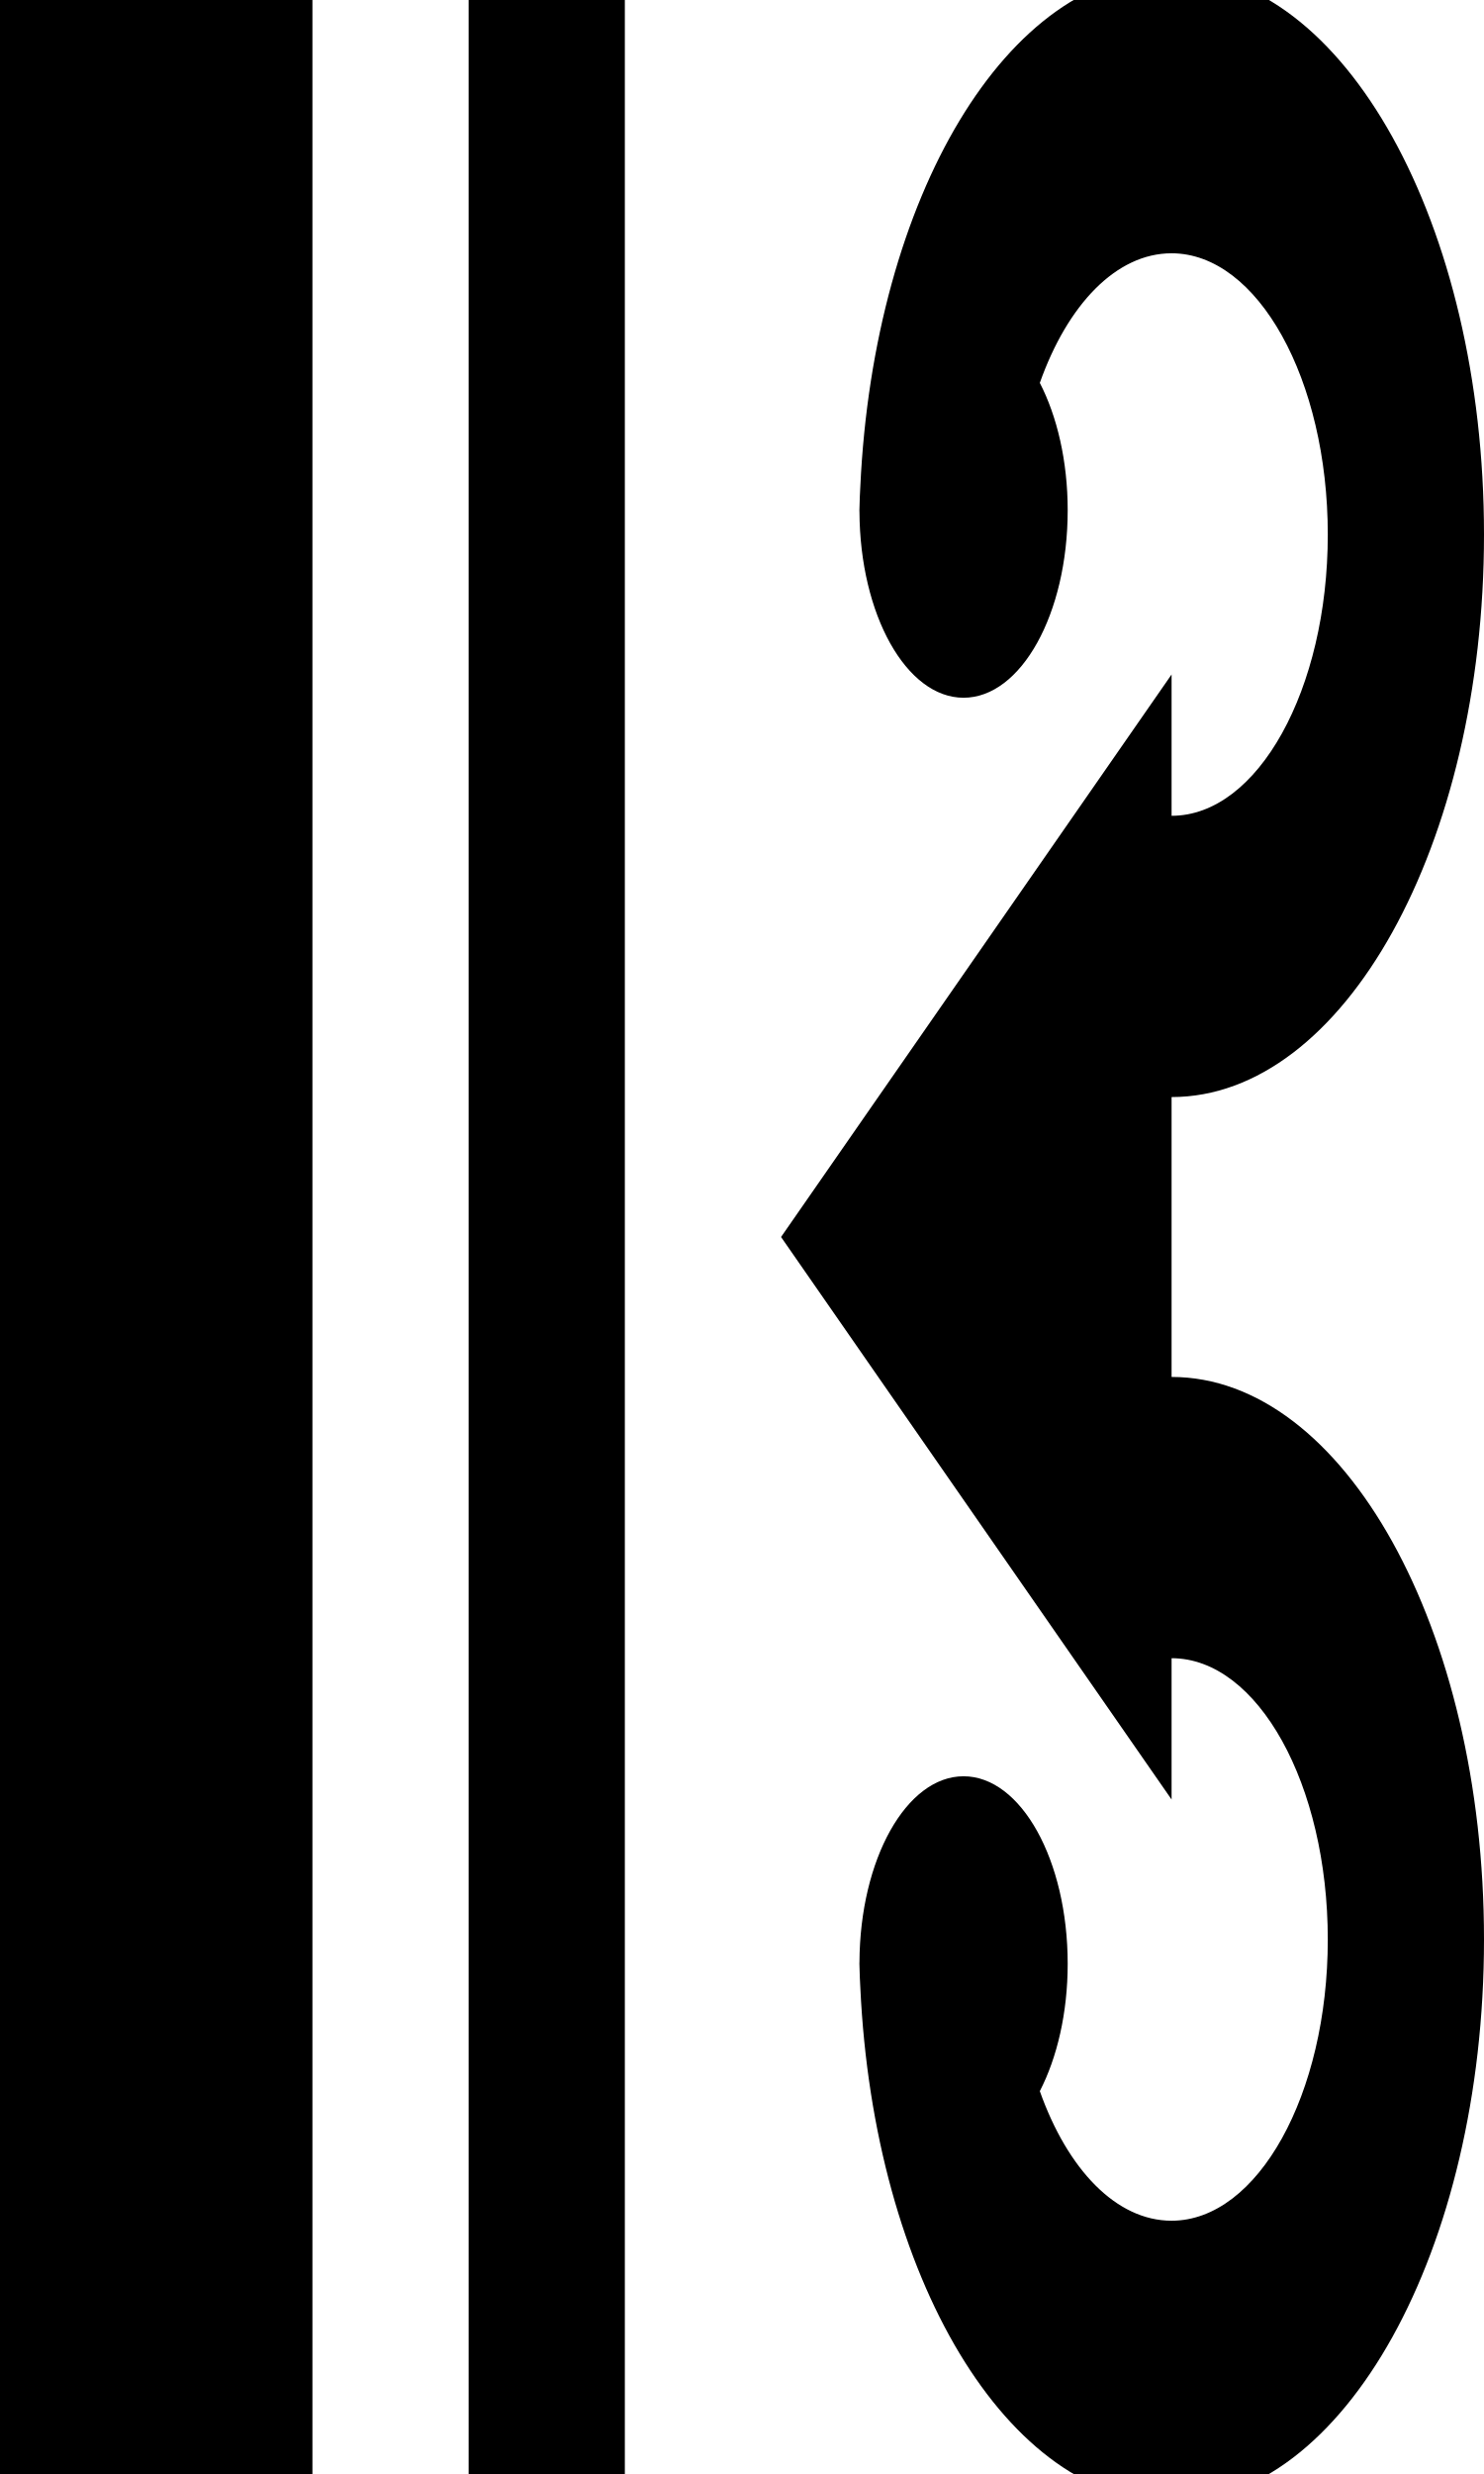
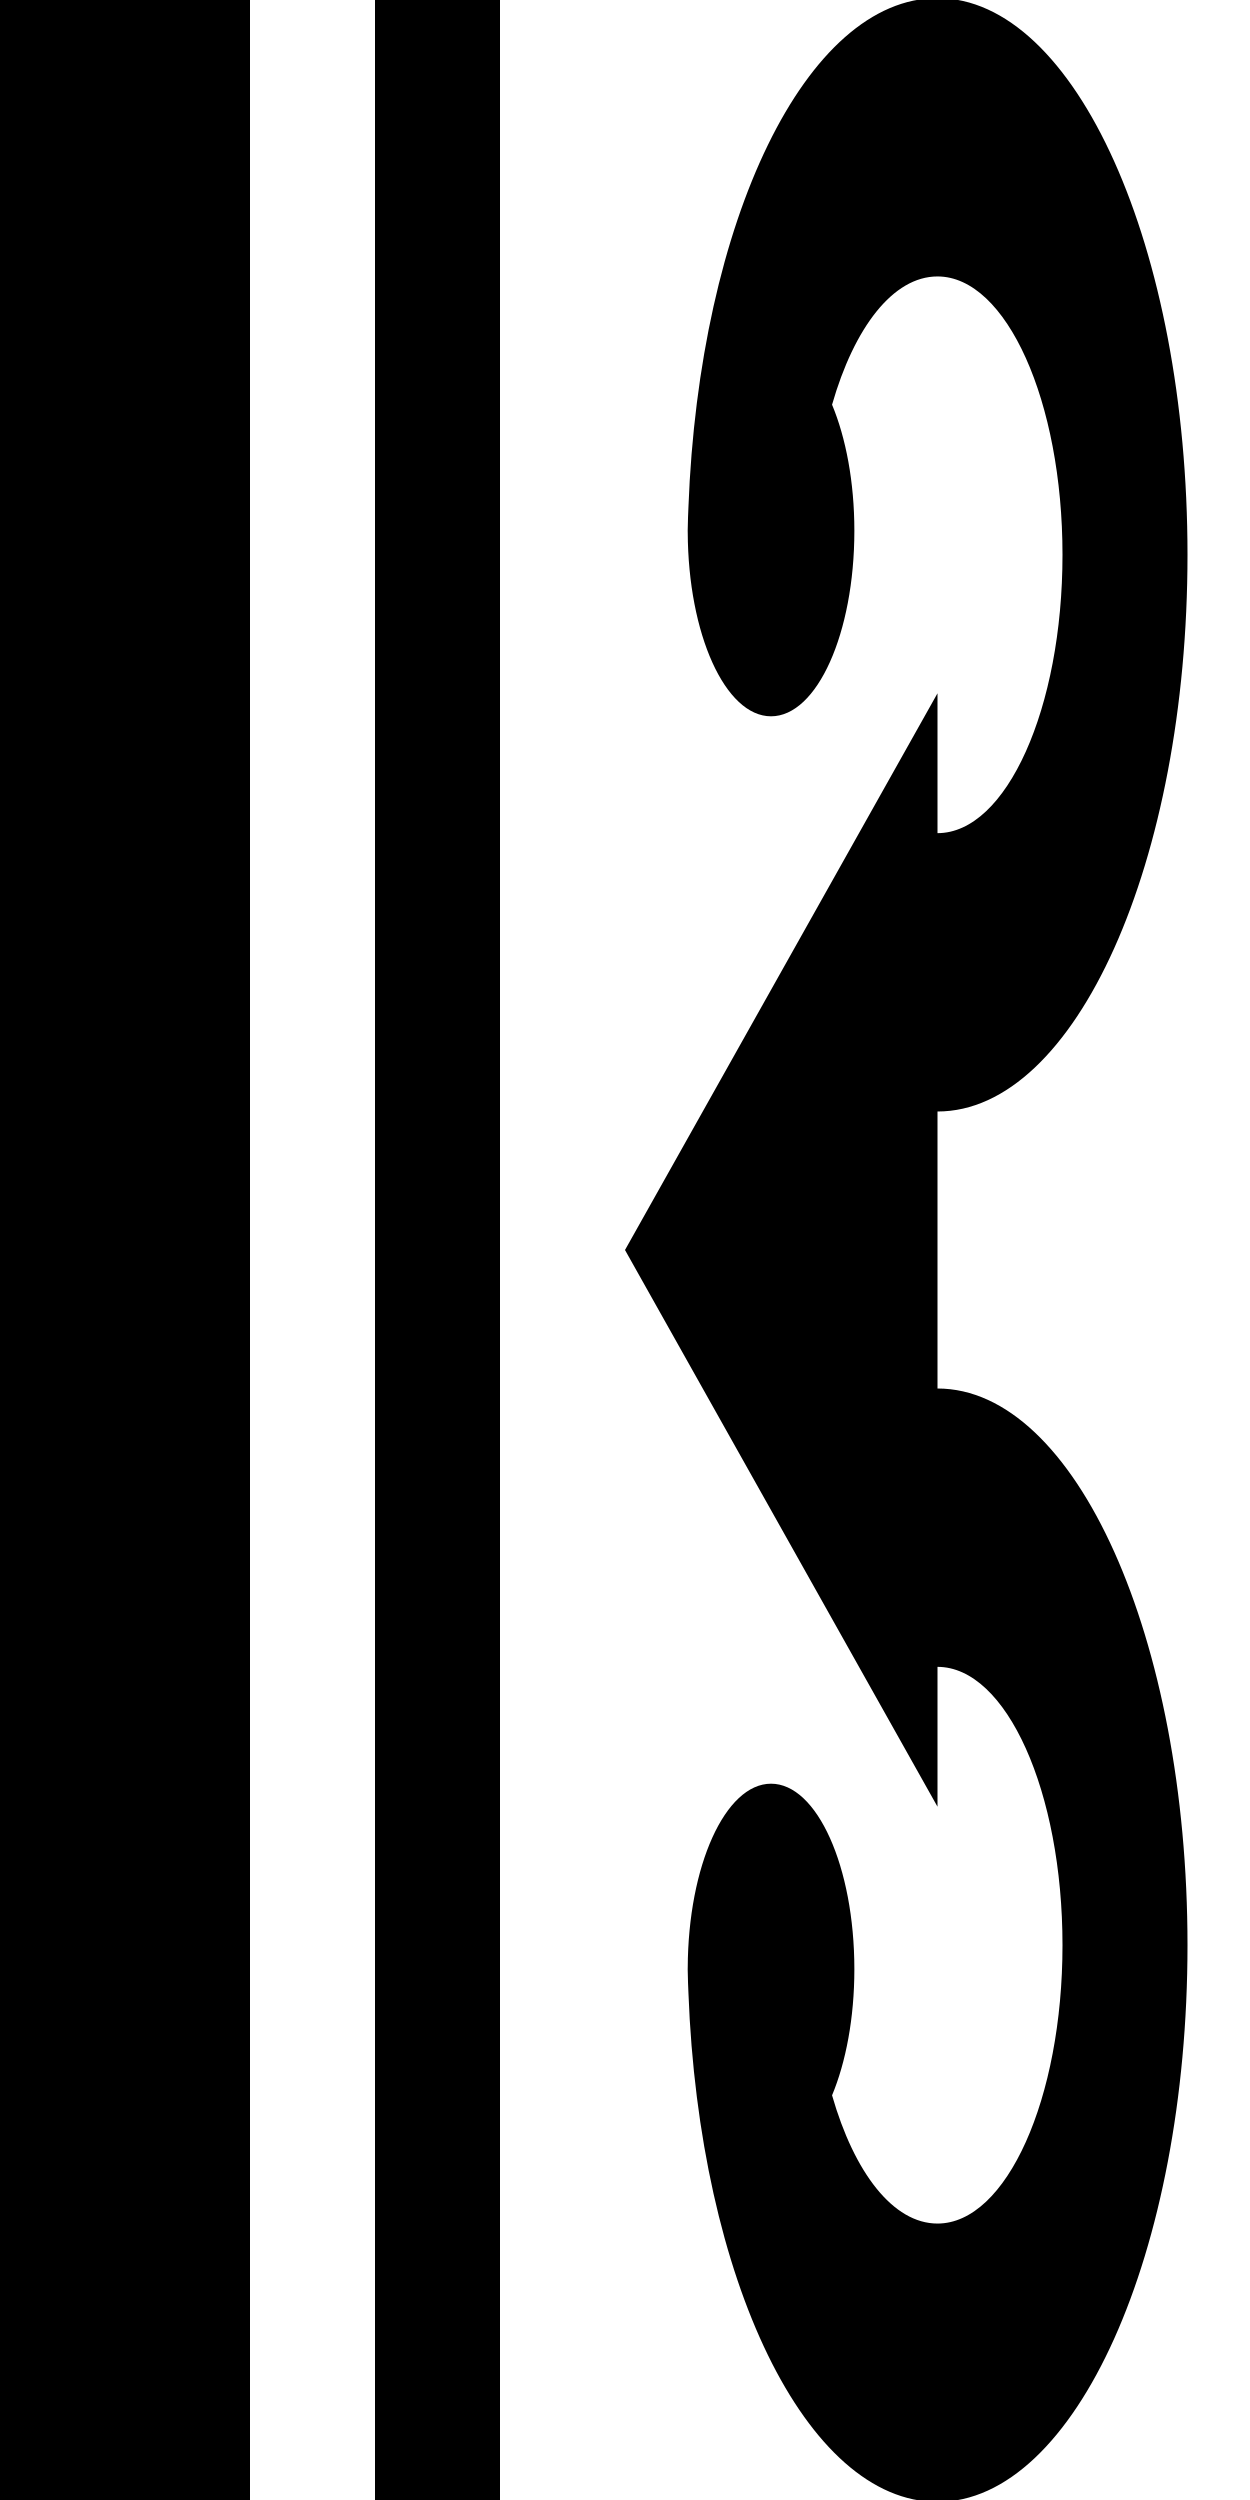
- <svg xmlns="http://www.w3.org/2000/svg" version="1.1" id="Capa_1" x="0px" y="0px" width="30" height="50" viewBox="0 0 285 285" xml:space="preserve">
+ <svg xmlns="http://www.w3.org/2000/svg" version="1.1" id="Capa_1" preserveAspectRatio="none" width="30" height="60" viewBox="0 -100 300 485">
  <g id="XMLID_516_" transform="translate(0, 142.5) scale(1,1.8) translate(0, -142.5) ">
    <rect id="XMLID_517_" y="7.5" width="60" height="270" />
    <rect id="XMLID_518_" x="90" y="7.5" width="30" height="270" />
    <path id="XMLID_519_" d="M225,157.428v-29.855c33.084,0,60-26.916,60-60c0-33.084-26.916-60-60-60   c-31.424,0-57.18,23.901-59.779,54.892c-0.02,0.158-0.173,1.825-0.173,2.515c0,0.031,0.005,0.06,0.005,0.091   c-0.001,0.024-0.004,0.047-0.005,0.071l0.009,0.001c0.088,10.97,9,19.837,19.991,19.837c11.046,0,20-8.954,20-20   c0-5.252-2.041-10.017-5.353-13.586c5.326-8.344,14.666-13.821,25.305-13.821c16.542,0,30,13.458,30,30c0,16.542-13.458,30-30,30   V82.5l-75,60l75,60v-15.072c16.542,0,30,13.458,30,29.999c0,16.542-13.458,30.001-30,30.001c-10.639,0-19.979-5.477-25.305-13.821   c3.312-3.569,5.353-8.333,5.353-13.586c0-11.046-8.954-20-20-20c-10.991,0-19.903,8.868-19.991,19.837l-0.009,0.001   c0.001,0.024,0.004,0.047,0.005,0.071c0,0.031-0.005,0.06-0.005,0.091c0,0.69,0.153,2.357,0.173,2.515   c2.6,30.991,28.355,54.892,59.779,54.892c33.084,0,60-26.916,60-60.001C285,184.343,258.084,157.428,225,157.428z" />
  </g>
</svg>
